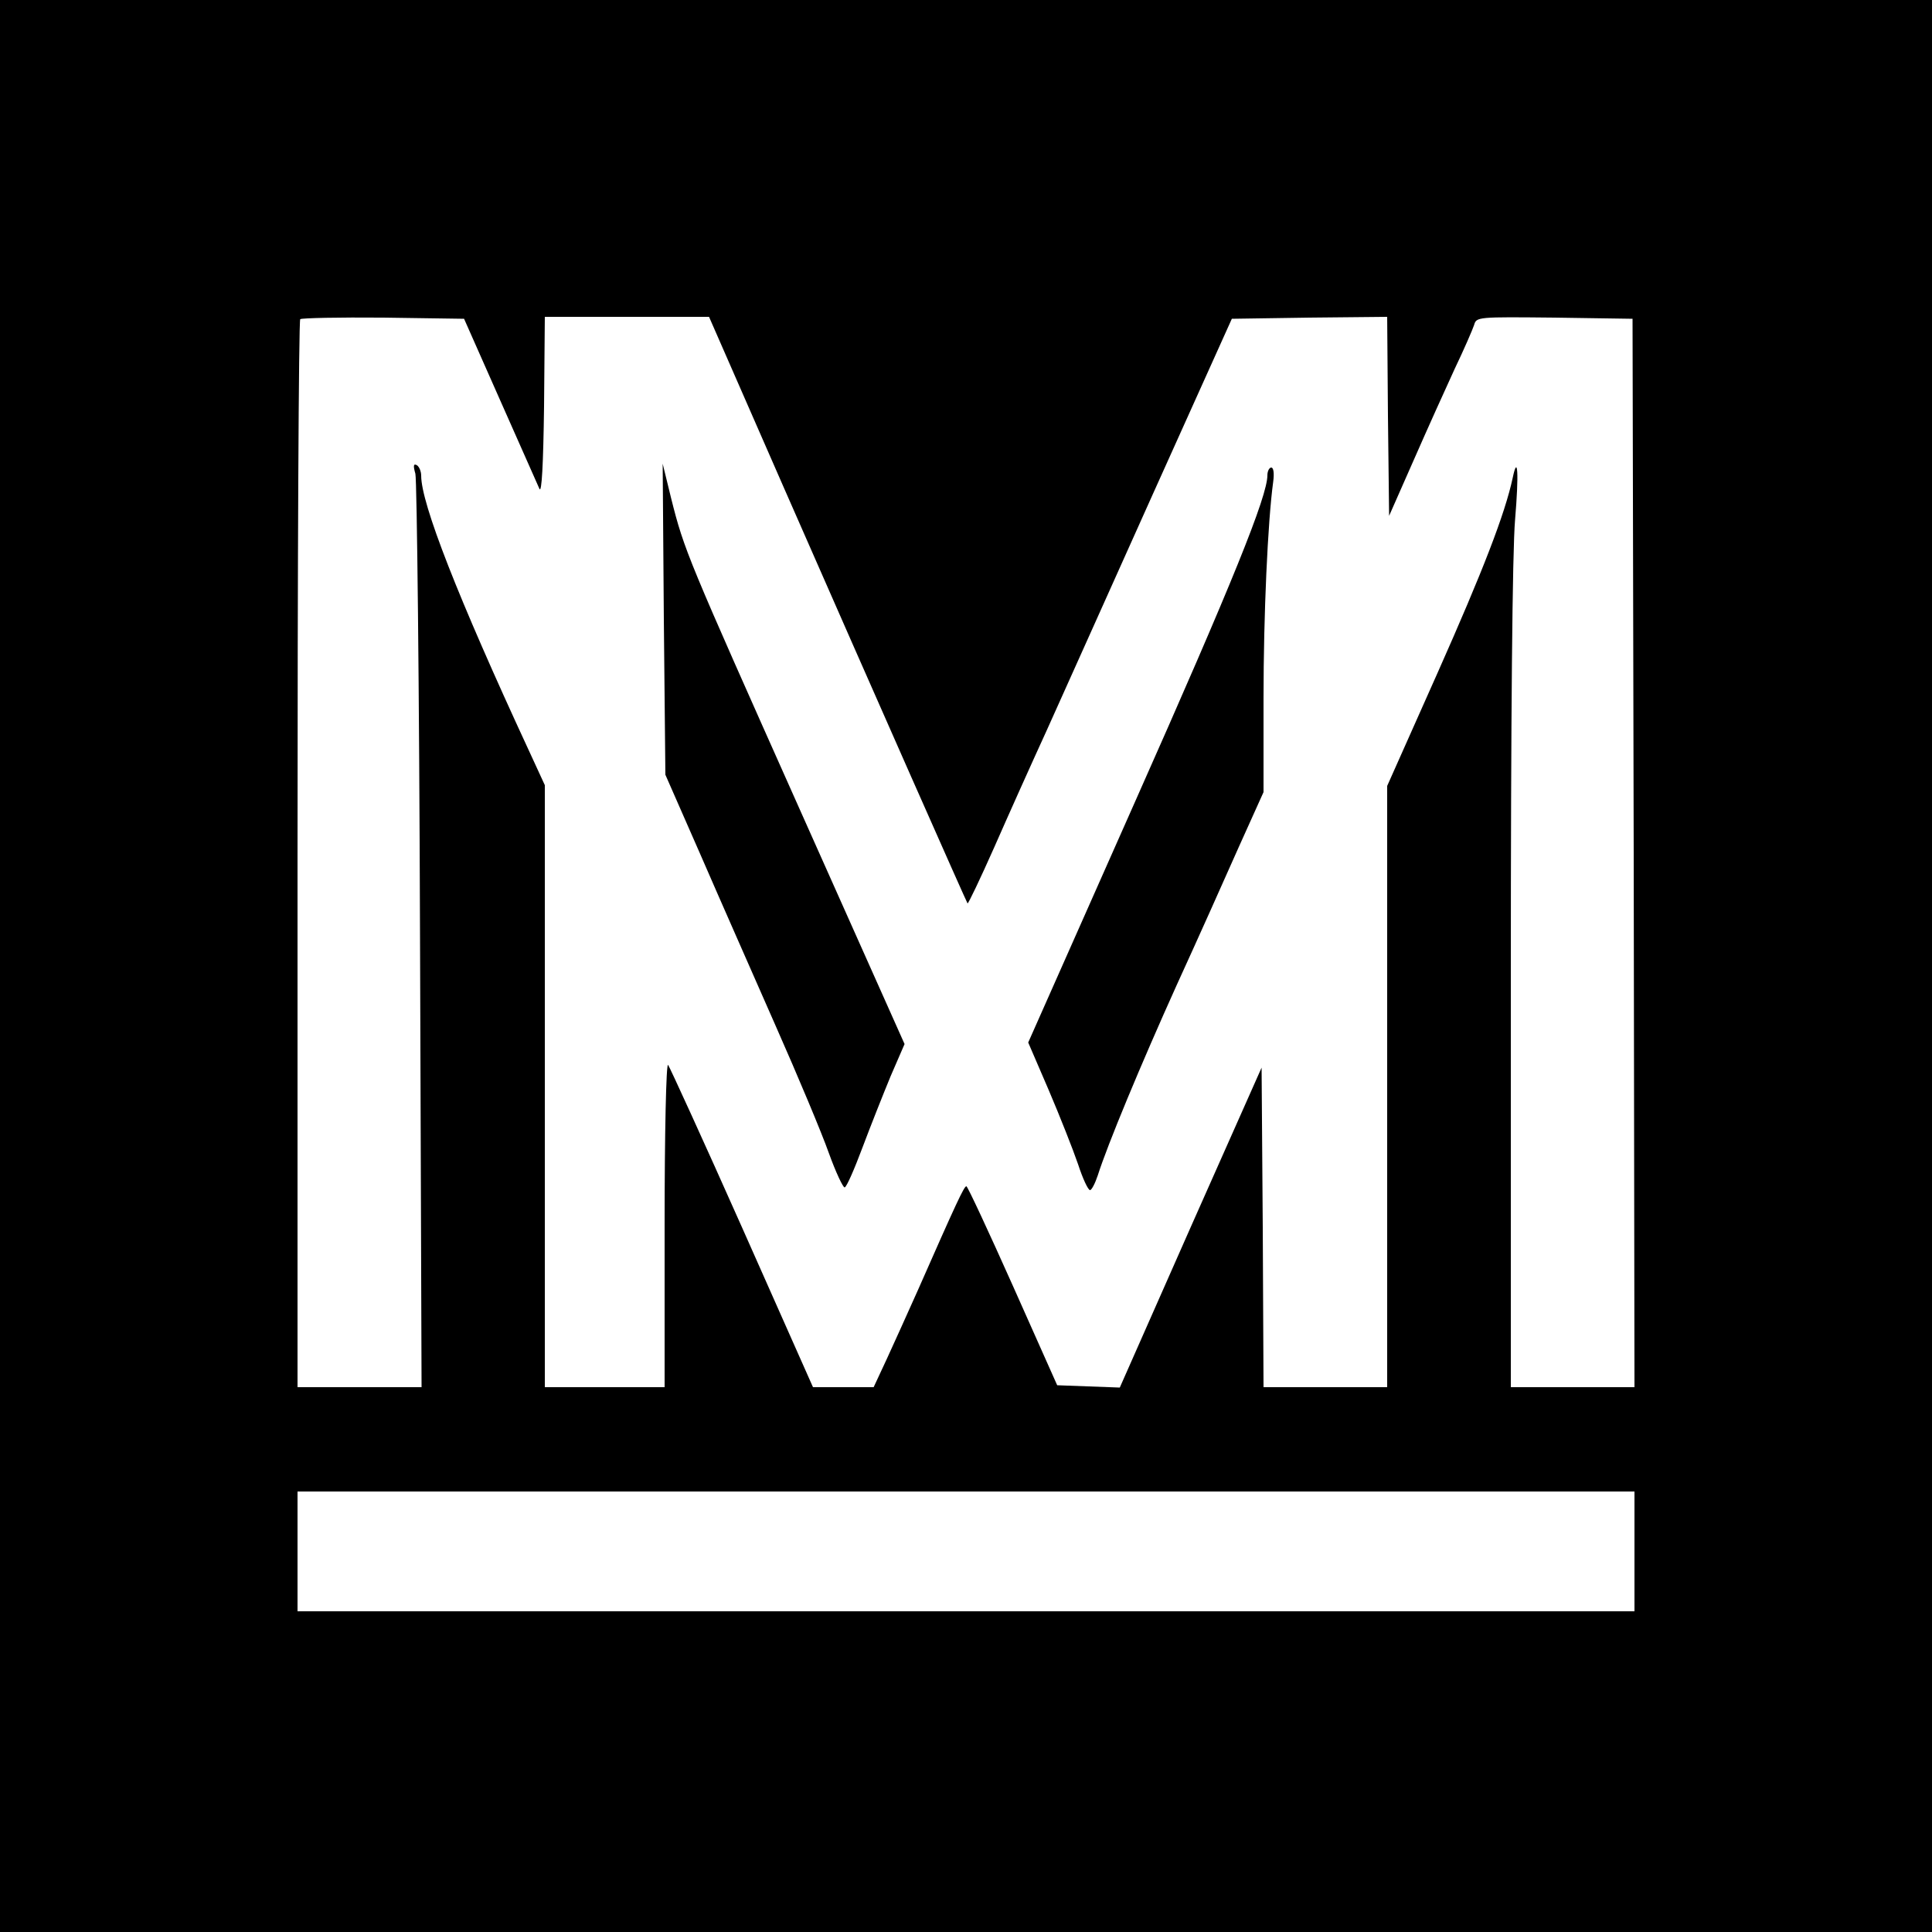
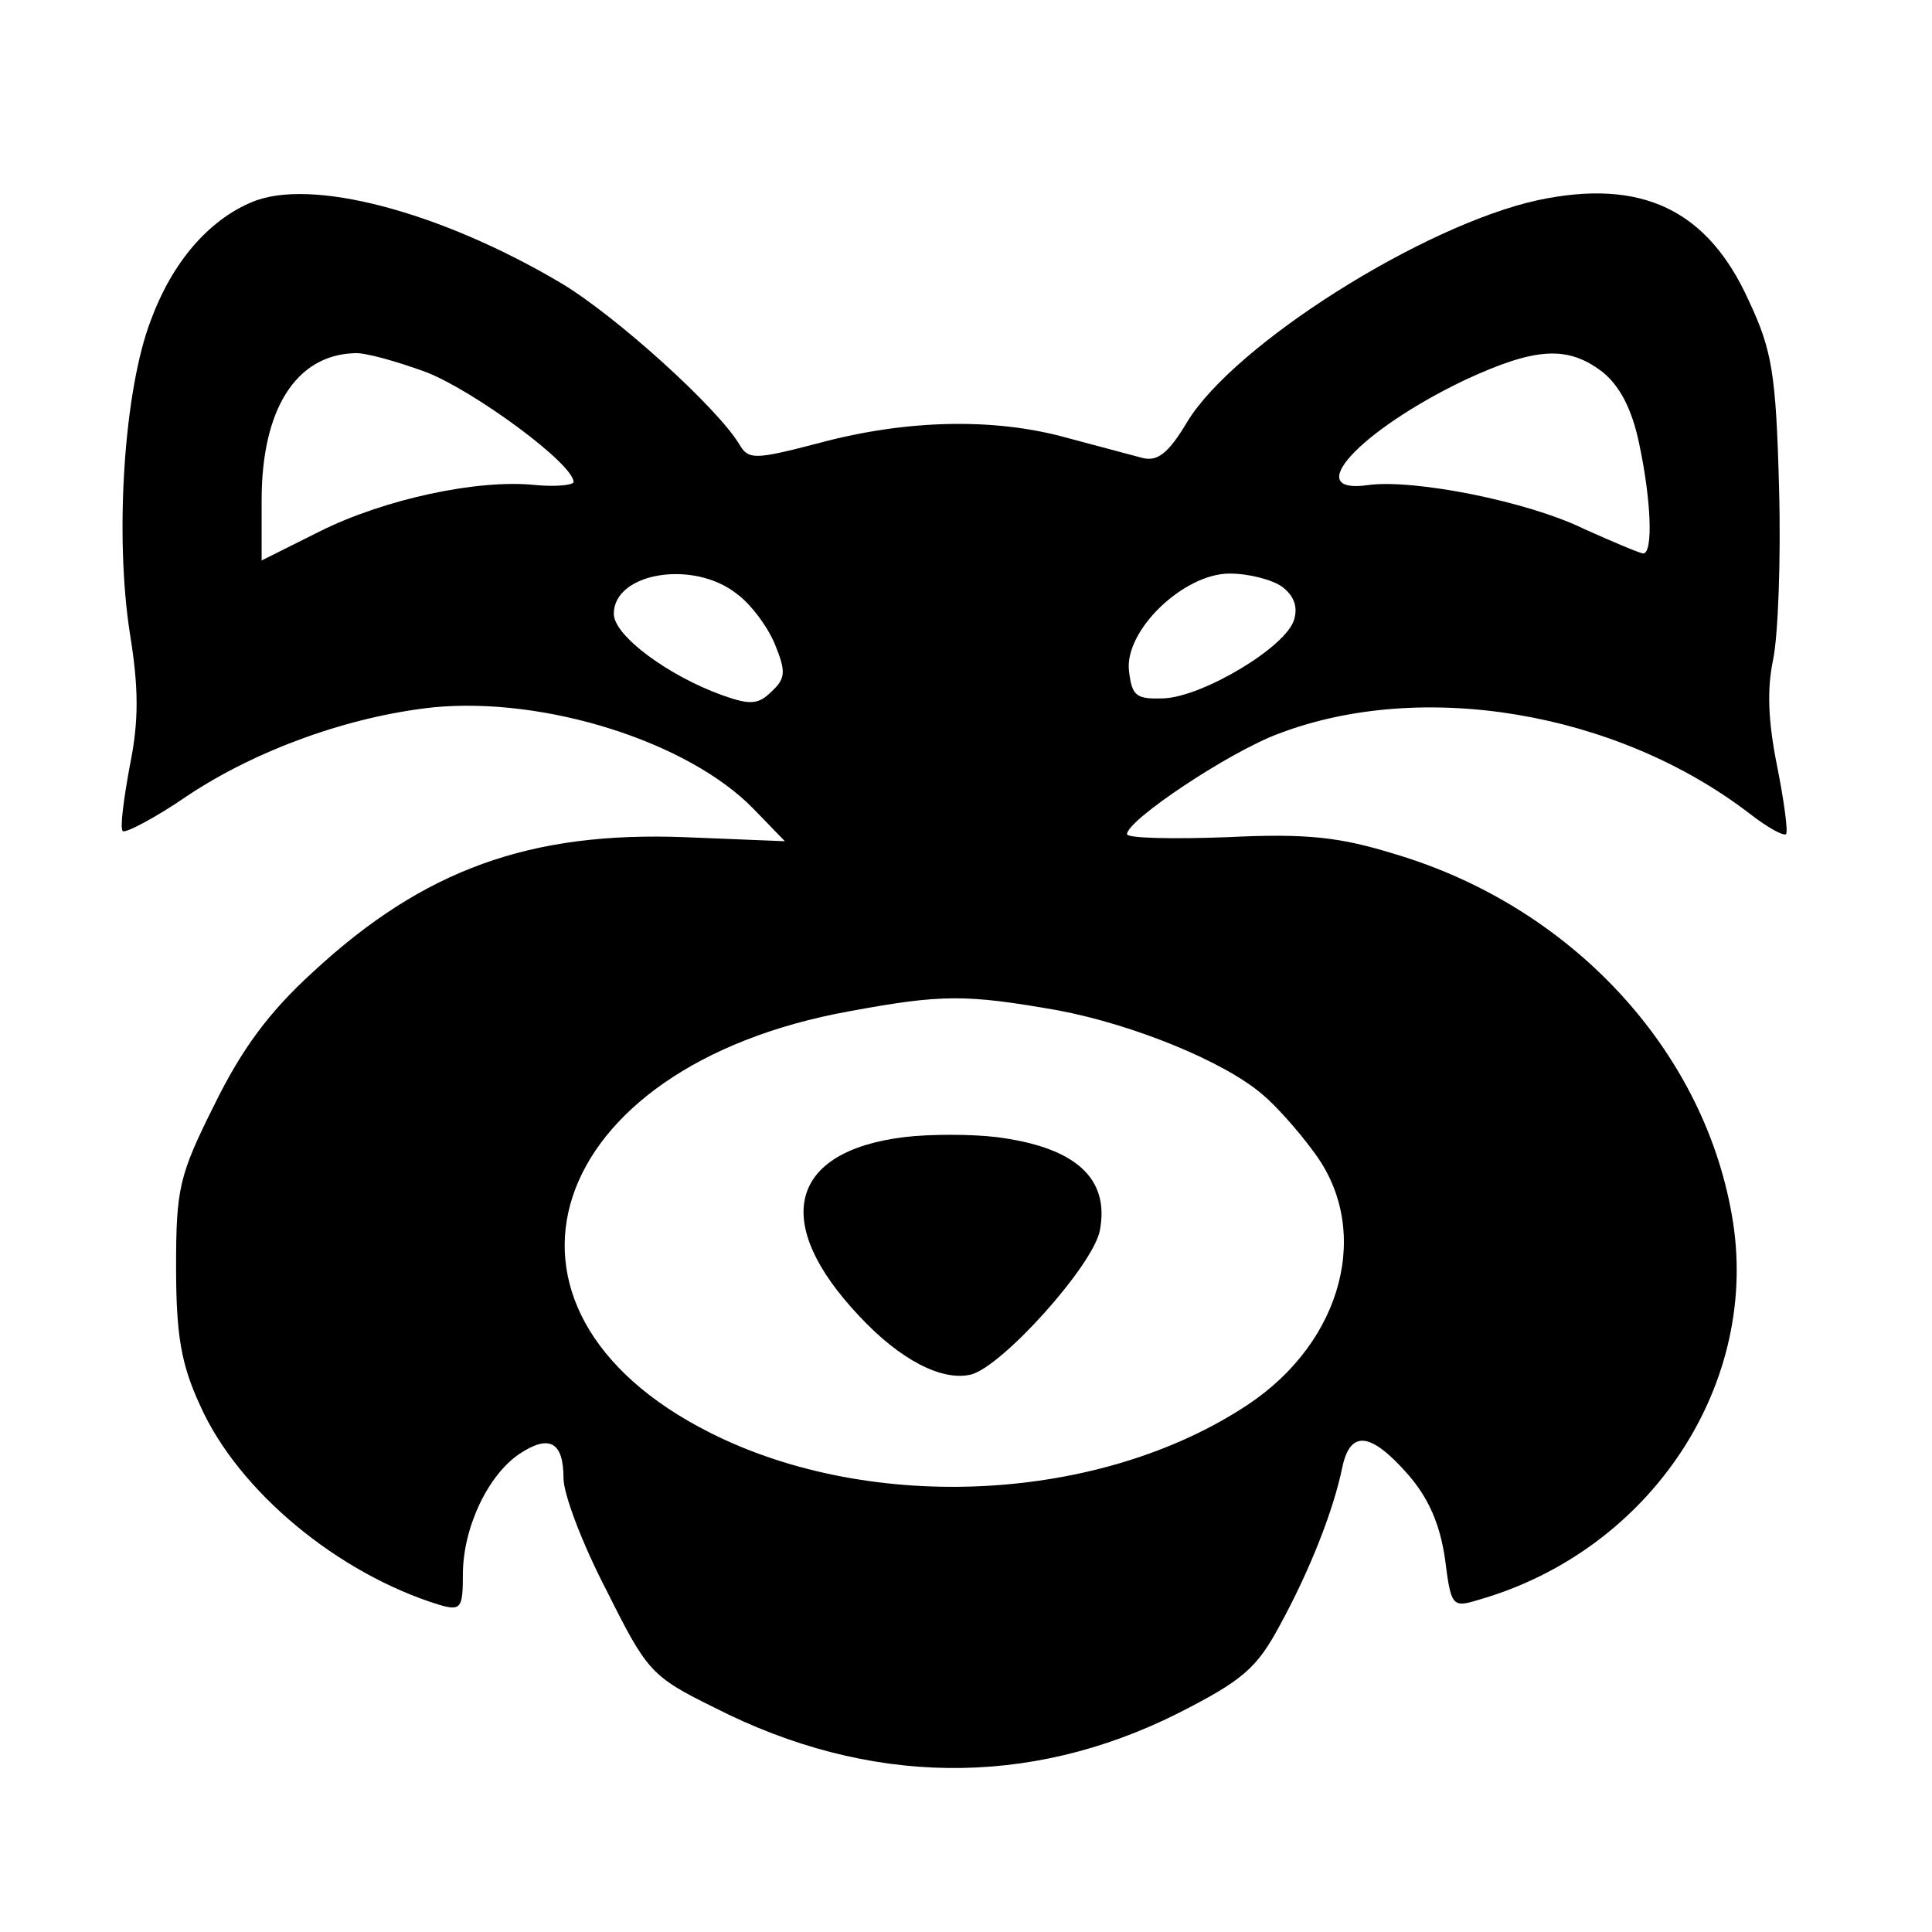
- <svg xmlns="http://www.w3.org/2000/svg" version="1.0" width="500pt" height="500pt" viewBox="0 0 500 500" preserveAspectRatio="xMidYMid meet">
-   <g transform="translate(0,500) scale(0.1,-0.1)" fill="#000000" stroke="none">
-     <path d="M0 2500 l0 -2500 2500 0 2500 0 0 2500 0 2500 -2500 0 -2500 0 0 -2500z m1294 1465 c51 -115 97 -219 102 -230 6 -13 10 63 12 213 l2 232 213 0 212 0 194 -443 c248 -565 472 -1071 475 -1075 2 -1 33 64 69 145 36 82 97 218 136 303 38 85 162 360 274 610 l205 455 201 3 201 2 2 -257 3 -258 64 145 c35 80 83 186 106 236 24 50 46 101 50 113 6 21 9 21 208 19 l202 -3 3 -1382 2 -1383 -160 0 -160 0 0 1059 c0 675 4 1106 11 1186 10 120 7 171 -6 109 -20 -94 -78 -243 -194 -504 l-131 -294 0 -778 0 -778 -160 0 -160 0 -2 414 -3 413 -184 -414 -183 -414 -81 3 -81 3 -115 258 c-63 141 -117 257 -120 257 -6 0 -26 -43 -126 -270 -26 -58 -62 -138 -80 -177 l-34 -73 -78 0 -79 0 -183 412 c-101 227 -188 417 -192 422 -5 6 -9 -178 -9 -412 l0 -422 -155 0 -155 0 0 779 0 779 -41 89 c-185 399 -279 640 -279 712 0 11 -5 23 -11 27 -9 5 -10 -1 -4 -22 4 -16 10 -554 12 -1196 l4 -1168 -160 0 -161 0 0 1378 c0 758 3 1382 7 1386 4 3 101 5 215 4 l209 -3 93 -210z m2936 -2980 l0 -155 -1730 0 -1730 0 0 155 0 155 1730 0 1730 0 0 -155z" />
-     <path d="M1718 3397 l4 -402 90 -205 c49 -113 137 -312 195 -444 58 -131 120 -279 138 -330 18 -50 37 -90 41 -89 5 1 25 47 46 103 21 56 54 139 73 185 l36 83 -272 609 c-291 652 -298 668 -332 803 l-22 90 3 -403z" />
-     <path d="M3280 3770 c0 -54 -90 -277 -343 -846 l-276 -622 53 -123 c29 -68 63 -154 76 -192 12 -37 26 -67 31 -67 4 0 13 17 20 38 25 79 111 286 204 492 54 118 126 279 161 358 l64 142 0 243 c0 217 11 458 25 560 3 22 1 37 -5 37 -5 0 -10 -9 -10 -20z" />
+ <svg xmlns="http://www.w3.org/2000/svg" version="1.0" width="192pt" height="192pt" viewBox="0 0 192 192" preserveAspectRatio="xMidYMid meet">
+   <g transform="translate(0,192) scale(0.1,-0.1)" fill="#000000" stroke="none">
+     <path d="M250 1719 c-43 -18 -79 -60 -100 -117 -27 -70 -36 -214 -21 -311 9 -55 9 -88 0 -132 -6 -33 -10 -62 -7 -65 3 -2 32 13 64 35 69 46 161 79 244 88 111 11 254 -34 319 -101 l31 -32 -99 4 c-154 6 -260 -32 -370 -134 -44 -40 -71 -77 -98 -132 -35 -70 -38 -83 -38 -161 0 -68 5 -97 24 -138 38 -85 137 -167 238 -198 21 -6 23 -3 23 30 0 47 25 99 56 120 30 20 44 12 44 -24 0 -16 19 -66 43 -112 40 -80 44 -85 107 -116 153 -78 312 -80 460 -6 65 33 79 45 102 88 29 53 53 113 62 157 8 37 28 35 65 -7 21 -24 32 -50 37 -84 6 -47 7 -49 33 -41 172 49 282 216 252 383 -29 165 -160 306 -334 358 -55 17 -87 21 -168 17 -54 -2 -99 -1 -99 3 0 14 102 82 151 100 142 54 335 22 467 -79 18 -14 34 -23 37 -21 2 3 -2 33 -9 68 -9 45 -10 76 -4 105 5 23 8 100 6 171 -3 114 -7 137 -30 186 -41 91 -107 122 -210 100 -114 -25 -301 -143 -348 -220 -19 -32 -30 -40 -45 -36 -11 3 -45 12 -75 20 -72 20 -159 18 -245 -5 -65 -17 -71 -17 -80 -2 -22 37 -124 129 -178 161 -120 71 -249 105 -307 80z m174 -169 c48 -19 146 -91 146 -109 0 -3 -17 -5 -38 -3 -57 6 -150 -14 -214 -46 l-58 -29 0 60 c0 90 34 144 92 146 10 1 42 -8 72 -19z m1169 0 c17 -14 29 -37 36 -71 12 -56 14 -109 4 -109 -3 0 -29 11 -58 24 -57 28 -170 50 -215 44 -68 -10 -9 54 95 104 71 33 103 35 138 8z m-861 -220 c14 -10 31 -33 38 -50 11 -27 11 -34 -3 -47 -13 -13 -21 -14 -49 -4 -53 19 -108 59 -108 81 0 41 79 54 122 20z m542 7 c12 -9 16 -20 12 -33 -8 -27 -90 -76 -129 -78 -28 -1 -32 2 -35 27 -5 40 54 97 100 97 19 0 42 -6 52 -13z m-223 -421 c75 -14 166 -51 204 -84 11 -9 34 -34 50 -56 59 -77 30 -189 -65 -252 -146 -97 -373 -109 -534 -28 -245 123 -166 364 138 419 92 17 116 17 207 1z" />
+     <path d="M899 790 c-115 -14 -133 -85 -45 -178 40 -43 82 -65 111 -58 31 8 121 108 128 143 10 52 -24 83 -103 93 -25 3 -66 3 -91 0z" />
  </g>
</svg>
